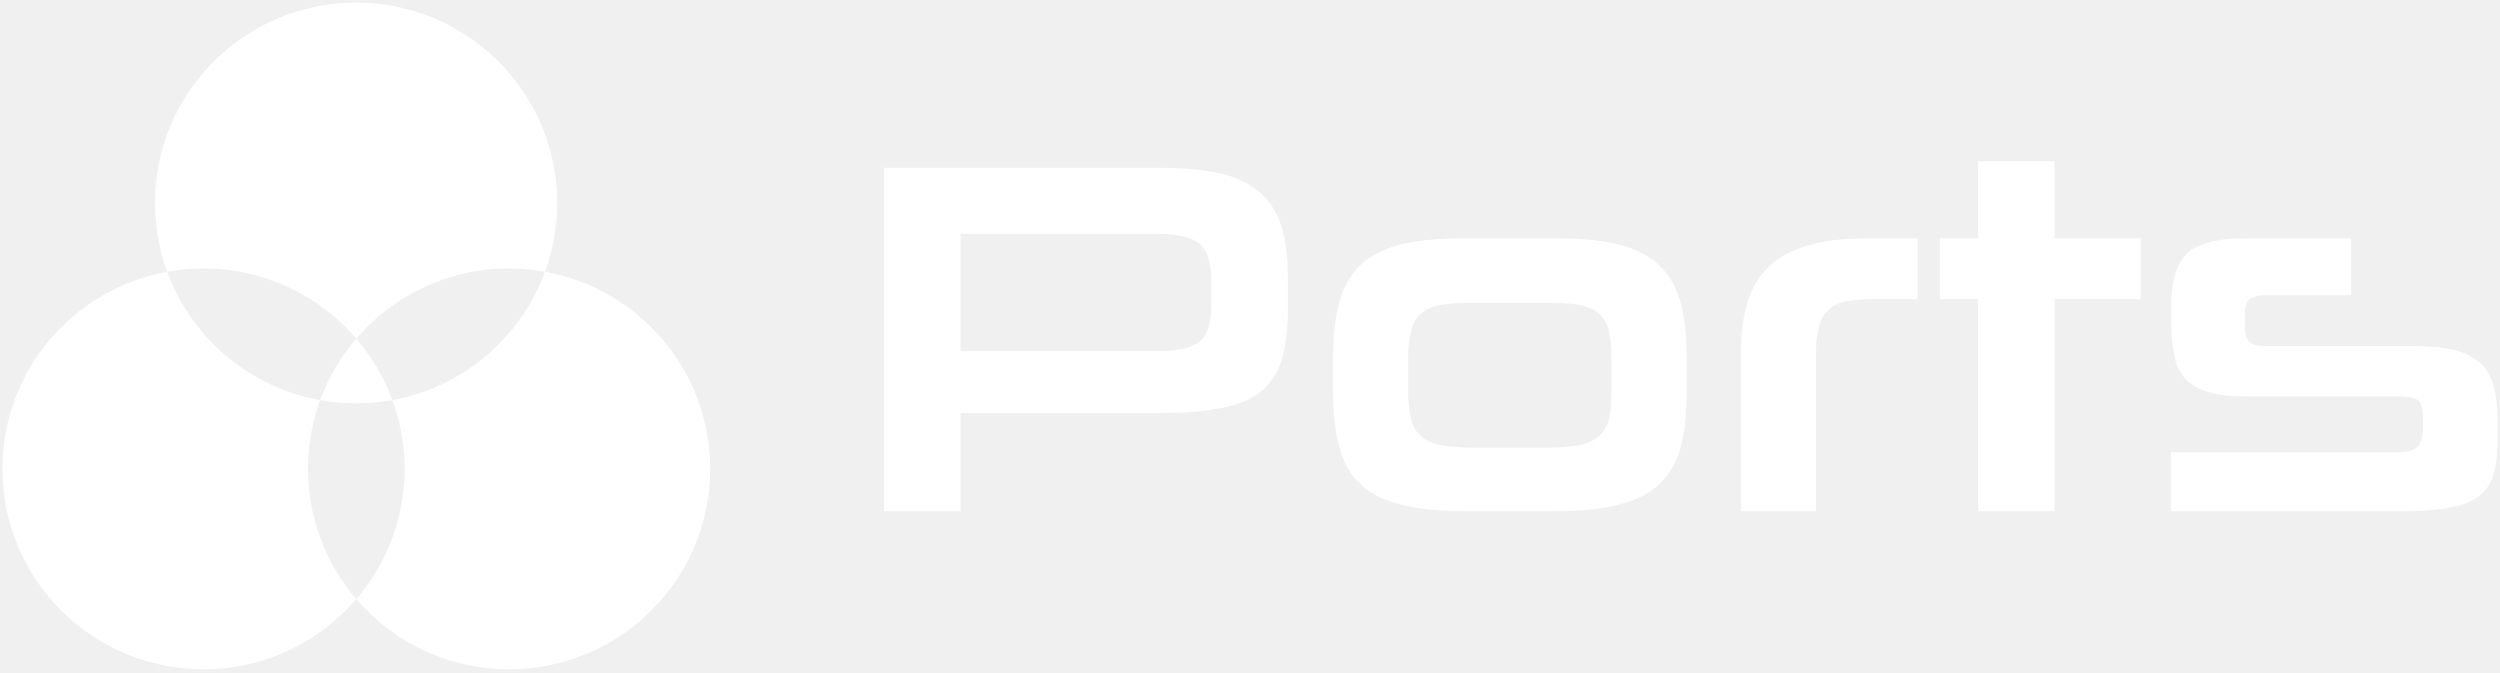
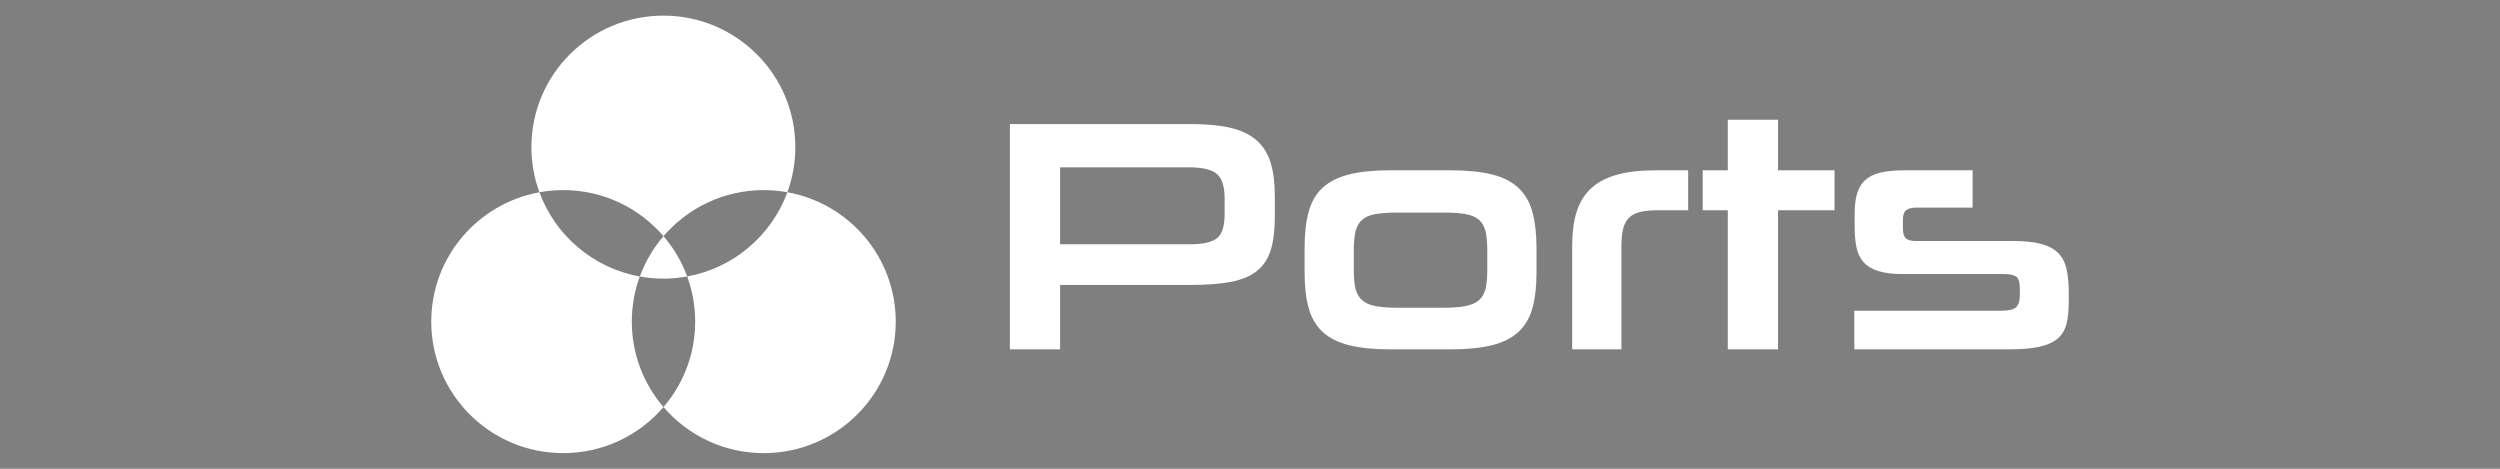
- <svg xmlns="http://www.w3.org/2000/svg" width="100%" height="100%" viewBox="0 0 420 113" version="1.1" xml:space="preserve" style="fill-rule:evenodd;clip-rule:evenodd;stroke-linejoin:round;stroke-miterlimit:2;">
-   <g transform="matrix(1,0,0,1,-3270,-1568)">
-     <g id="ports.afdesign" transform="matrix(1,0,0,1,3480,1624.44)">
-       <g transform="matrix(1,0,0,1,-320,-60)">
-         <clipPath id="_clip1">
-           <rect x="110.4" y="4" width="419.2" height="112" />
-         </clipPath>
-         <g clip-path="url(#_clip1)">
-           <g transform="matrix(0.703999,0,0,0.701543,110.4,4)">
-             <g>
-               <g>
-                 <path id="path9" d="M84.453,80.481C93.252,70.194 106.32,63.669 120.918,63.669C123.846,63.669 126.711,63.948 129.495,64.446C131.373,59.313 132.396,53.769 132.396,47.982C132.396,21.483 110.907,0 84.408,0C57.903,0 36.42,21.483 36.42,47.985C36.42,53.778 37.452,59.328 39.333,64.464C42.141,63.954 45.03,63.669 47.988,63.669C62.586,63.672 75.651,70.197 84.453,80.481ZM129.495,64.449C123.735,80.217 109.941,92.106 93.072,95.187C94.947,100.323 95.976,105.876 95.976,111.657C95.976,123.564 91.632,134.448 84.453,142.833C93.255,153.12 106.32,159.648 120.918,159.648C147.423,159.648 168.906,138.162 168.906,111.657C168.906,88.083 151.905,68.496 129.495,64.449ZM75.834,95.196C58.929,92.145 45.105,80.244 39.333,64.467C16.965,68.541 0,88.113 0,111.657C0,138.162 21.486,159.648 47.988,159.648C62.586,159.648 75.651,153.12 84.453,142.836C77.277,134.448 72.933,123.564 72.933,111.66C72.933,105.876 73.959,100.329 75.834,95.196ZM75.834,95.196C78.618,95.7 81.48,95.97 84.408,95.97C87.369,95.97 90.261,95.697 93.072,95.184C91.089,89.751 88.14,84.792 84.453,80.478C80.763,84.792 77.817,89.766 75.834,95.196Z" style="fill:white;fill-rule:nonzero;" />
-               </g>
-             </g>
-             <g transform="matrix(10.0115,0,0,10.0466,-736.489,-454.862)">
-               <g transform="matrix(12,0,0,12,93.8732,57.3971)">
-                 <path d="M0.211,-0.195L0.211,-0L0.059,-0L0.059,-0.682L0.605,-0.682C0.654,-0.682 0.694,-0.678 0.727,-0.671C0.76,-0.663 0.786,-0.65 0.806,-0.633C0.826,-0.615 0.84,-0.592 0.849,-0.564C0.857,-0.536 0.861,-0.502 0.861,-0.462L0.861,-0.403C0.861,-0.362 0.857,-0.329 0.849,-0.302C0.841,-0.275 0.827,-0.254 0.808,-0.238C0.788,-0.222 0.762,-0.211 0.729,-0.205C0.696,-0.198 0.655,-0.195 0.605,-0.195L0.211,-0.195ZM0.709,-0.456C0.709,-0.493 0.701,-0.518 0.686,-0.531C0.67,-0.544 0.642,-0.551 0.601,-0.551L0.211,-0.551L0.211,-0.318L0.603,-0.318C0.643,-0.318 0.671,-0.324 0.686,-0.337C0.701,-0.349 0.709,-0.373 0.709,-0.409L0.709,-0.456Z" style="fill:white;fill-rule:nonzero;" />
-               </g>
-               <g transform="matrix(12,0,0,12,104.637,57.3971)">
-                 <path d="M0.314,-0C0.264,-0 0.222,-0.004 0.189,-0.013C0.156,-0.021 0.129,-0.034 0.109,-0.053C0.089,-0.071 0.075,-0.095 0.067,-0.125C0.058,-0.154 0.054,-0.191 0.054,-0.234L0.054,-0.307C0.054,-0.35 0.058,-0.387 0.067,-0.417C0.075,-0.447 0.089,-0.471 0.109,-0.49C0.129,-0.508 0.156,-0.521 0.189,-0.53C0.222,-0.538 0.264,-0.542 0.314,-0.542L0.495,-0.542C0.546,-0.542 0.588,-0.538 0.621,-0.53C0.654,-0.521 0.681,-0.508 0.701,-0.489C0.721,-0.47 0.735,-0.446 0.744,-0.416C0.752,-0.386 0.756,-0.349 0.756,-0.306L0.756,-0.234C0.756,-0.191 0.752,-0.154 0.744,-0.125C0.735,-0.095 0.721,-0.071 0.701,-0.053C0.681,-0.034 0.654,-0.021 0.621,-0.013C0.588,-0.004 0.546,-0 0.495,-0L0.314,-0ZM0.607,-0.302C0.607,-0.325 0.605,-0.343 0.602,-0.358C0.598,-0.373 0.591,-0.384 0.582,-0.393C0.572,-0.401 0.558,-0.407 0.541,-0.41C0.524,-0.413 0.502,-0.414 0.475,-0.414L0.334,-0.414C0.307,-0.414 0.286,-0.413 0.269,-0.41C0.252,-0.407 0.238,-0.401 0.229,-0.393C0.219,-0.384 0.212,-0.373 0.209,-0.358C0.205,-0.343 0.203,-0.325 0.203,-0.302L0.203,-0.238C0.203,-0.215 0.205,-0.197 0.209,-0.183C0.212,-0.168 0.219,-0.157 0.229,-0.149C0.238,-0.14 0.252,-0.134 0.269,-0.131C0.286,-0.128 0.307,-0.126 0.334,-0.126L0.475,-0.126C0.502,-0.126 0.524,-0.128 0.541,-0.131C0.558,-0.134 0.572,-0.14 0.582,-0.149C0.591,-0.157 0.598,-0.168 0.602,-0.183C0.605,-0.197 0.607,-0.215 0.607,-0.238L0.607,-0.302Z" style="fill:white;fill-rule:nonzero;" />
-               </g>
-               <g transform="matrix(12,0,0,12,114.297,57.3971)">
-                 <path d="M0.059,-0L0.059,-0.314C0.059,-0.355 0.064,-0.389 0.073,-0.418C0.082,-0.447 0.097,-0.47 0.118,-0.489C0.138,-0.507 0.164,-0.52 0.196,-0.529C0.228,-0.538 0.267,-0.542 0.313,-0.542L0.41,-0.542L0.41,-0.421L0.317,-0.421C0.296,-0.421 0.279,-0.419 0.265,-0.416C0.251,-0.413 0.24,-0.407 0.232,-0.399C0.223,-0.391 0.217,-0.38 0.214,-0.366C0.21,-0.352 0.208,-0.334 0.208,-0.313L0.208,-0L0.059,-0Z" style="fill:white;fill-rule:nonzero;" />
-               </g>
-               <g transform="matrix(12,0,0,12,119.577,57.3971)">
-                 <path d="M0.09,-0L0.09,-0.421L0.014,-0.421L0.014,-0.542L0.09,-0.542L0.09,-0.695L0.242,-0.695L0.242,-0.542L0.413,-0.542L0.413,-0.421L0.242,-0.421L0.242,-0L0.09,-0Z" style="fill:white;fill-rule:nonzero;" />
-               </g>
-               <g transform="matrix(12,0,0,12,124.689,57.3971)">
-                 <path d="M0.696,-0.144C0.696,-0.117 0.694,-0.095 0.689,-0.077C0.684,-0.058 0.675,-0.043 0.662,-0.032C0.648,-0.021 0.629,-0.012 0.606,-0.008C0.582,-0.003 0.551,-0 0.513,-0L0.047,-0L0.047,-0.117L0.494,-0.117C0.514,-0.117 0.528,-0.12 0.536,-0.127C0.544,-0.134 0.548,-0.146 0.548,-0.165L0.548,-0.183C0.548,-0.203 0.544,-0.216 0.537,-0.221C0.529,-0.226 0.516,-0.228 0.498,-0.228L0.194,-0.228C0.163,-0.228 0.138,-0.231 0.12,-0.237C0.1,-0.243 0.086,-0.252 0.075,-0.264C0.064,-0.276 0.057,-0.291 0.054,-0.309C0.05,-0.326 0.048,-0.347 0.048,-0.371L0.048,-0.412C0.048,-0.435 0.05,-0.455 0.056,-0.472C0.061,-0.489 0.069,-0.502 0.08,-0.513C0.091,-0.523 0.107,-0.53 0.126,-0.535C0.145,-0.54 0.17,-0.542 0.199,-0.542L0.405,-0.542L0.405,-0.429L0.235,-0.429C0.22,-0.429 0.21,-0.426 0.204,-0.421C0.197,-0.416 0.194,-0.406 0.194,-0.392L0.194,-0.367C0.194,-0.352 0.197,-0.341 0.203,-0.336C0.209,-0.331 0.219,-0.328 0.232,-0.328L0.526,-0.328C0.561,-0.328 0.589,-0.325 0.611,-0.32C0.633,-0.314 0.65,-0.305 0.663,-0.293C0.676,-0.28 0.684,-0.264 0.689,-0.245C0.694,-0.225 0.696,-0.201 0.696,-0.172L0.696,-0.144Z" style="fill:white;fill-rule:nonzero;" />
-               </g>
-             </g>
-           </g>
-         </g>
+ <svg xmlns="http://www.w3.org/2000/svg" width="100%" height="100%" viewBox="0 0 640 120" version="1.1" xml:space="preserve" style="fill-rule:evenodd;clip-rule:evenodd;stroke-linejoin:round;stroke-miterlimit:2;">
+   <rect id="Temp-Background" x="0" y="-0" width="640" height="120" style="fill:#7f7f7f;" />
+   <g>
+     <g>
+       <g>
+         <path id="path9" d="M169.855,60.461c6.195,-7.217 15.394,-11.794 25.671,-11.794c2.062,-0 4.079,0.195 6.039,0.545c1.322,-3.601 2.042,-7.491 2.042,-11.551c-0,-18.59 -15.128,-33.661 -33.784,-33.661c-18.659,0 -33.783,15.071 -33.783,33.664c-0,4.064 0.726,7.957 2.051,11.56c1.976,-0.357 4.01,-0.557 6.093,-0.557c10.277,0.002 19.474,4.579 25.671,11.794Zm31.71,-11.247c-4.055,11.062 -13.766,19.402 -25.642,21.564c1.32,3.603 2.044,7.499 2.044,11.554c0,8.354 -3.058,15.989 -8.112,21.872c6.197,7.216 15.394,11.796 25.671,11.796c18.66,0 33.784,-15.073 33.784,-33.668c-0,-16.538 -11.969,-30.279 -27.745,-33.118Zm-37.778,21.57c-11.901,-2.14 -21.633,-10.489 -25.696,-21.558c-15.747,2.858 -27.691,16.589 -27.691,33.106c0,18.595 15.126,33.668 33.784,33.668c10.277,0 19.474,-4.58 25.671,-11.794c-5.052,-5.885 -8.11,-13.52 -8.11,-21.872c-0,-4.057 0.722,-7.949 2.042,-11.55Zm0,0c1.96,0.354 3.975,0.543 6.036,0.543c2.085,0 4.121,-0.191 6.1,-0.551c-1.396,-3.812 -3.472,-7.291 -6.068,-10.317c-2.598,3.026 -4.672,6.516 -6.068,10.325Z" style="fill:#fff;fill-rule:nonzero;" />
      </g>
    </g>
+     <path d="M271.386,72.943l-0,16.492l-12.856,0l-0,-57.681l46.179,-0c4.116,-0 7.556,0.324 10.318,0.972c2.763,0.649 4.991,1.72 6.682,3.214c1.692,1.494 2.89,3.426 3.595,5.794c0.704,2.368 1.057,5.244 1.057,8.627l-0,4.99c-0,3.439 -0.338,6.287 -1.015,8.542c-0.677,2.255 -1.847,4.06 -3.51,5.413c-1.663,1.353 -3.876,2.298 -6.639,2.833c-2.763,0.536 -6.259,0.804 -10.488,0.804l-33.323,-0Zm42.119,-22.075c0,-3.101 -0.662,-5.216 -1.987,-6.343c-1.326,-1.128 -3.708,-1.692 -7.147,-1.692l-32.985,0l-0,19.707l33.154,-0c3.383,-0 5.723,-0.522 7.02,-1.565c1.297,-1.043 1.945,-3.087 1.945,-6.132l0,-3.975Z" style="fill:#fff;fill-rule:nonzero;" />
+     <path d="M355.963,89.435c-4.229,0 -7.753,-0.352 -10.572,-1.057c-2.82,-0.705 -5.075,-1.832 -6.766,-3.383c-1.692,-1.551 -2.89,-3.58 -3.595,-6.09c-0.705,-2.509 -1.057,-5.596 -1.057,-9.261l-0,-6.174c-0,-3.665 0.352,-6.766 1.057,-9.303c0.705,-2.538 1.903,-4.582 3.595,-6.132c1.691,-1.551 3.946,-2.679 6.766,-3.383c2.819,-0.705 6.343,-1.058 10.572,-1.058l15.308,0c4.286,0 7.838,0.353 10.657,1.058c2.819,0.704 5.075,1.846 6.766,3.425c1.692,1.579 2.89,3.637 3.595,6.174c0.705,2.537 1.057,5.639 1.057,9.304l-0,6.089c-0,3.665 -0.352,6.752 -1.057,9.261c-0.705,2.51 -1.903,4.539 -3.595,6.09c-1.691,1.551 -3.947,2.678 -6.766,3.383c-2.819,0.705 -6.371,1.057 -10.657,1.057l-15.308,0Zm24.781,-25.542c-0,-1.917 -0.155,-3.496 -0.465,-4.736c-0.31,-1.241 -0.874,-2.213 -1.692,-2.918c-0.817,-0.705 -1.959,-1.184 -3.425,-1.438c-1.466,-0.254 -3.327,-0.381 -5.582,-0.381l-11.926,0c-2.255,0 -4.102,0.127 -5.539,0.381c-1.438,0.254 -2.566,0.733 -3.383,1.438c-0.818,0.705 -1.382,1.677 -1.692,2.918c-0.31,1.24 -0.465,2.819 -0.465,4.736l-0,5.413c-0,1.917 0.155,3.482 0.465,4.694c0.31,1.212 0.874,2.171 1.692,2.876c0.817,0.704 1.945,1.198 3.383,1.48c1.437,0.282 3.284,0.423 5.539,0.423l11.926,-0c2.255,-0 4.116,-0.141 5.582,-0.423c1.466,-0.282 2.608,-0.776 3.425,-1.48c0.818,-0.705 1.382,-1.664 1.692,-2.876c0.31,-1.212 0.465,-2.777 0.465,-4.694l-0,-5.413Z" style="fill:#fff;fill-rule:nonzero;" />
+     <path d="M402.48,89.435l0,-26.557c0,-3.439 0.395,-6.371 1.184,-8.796c0.79,-2.425 2.044,-4.412 3.764,-5.963c1.72,-1.55 3.933,-2.692 6.639,-3.425c2.707,-0.733 6.005,-1.1 9.896,-1.1l8.204,0l-0,10.234l-7.866,0c-1.748,0 -3.214,0.141 -4.398,0.423c-1.184,0.282 -2.128,0.761 -2.833,1.438c-0.705,0.677 -1.212,1.607 -1.523,2.791c-0.31,1.184 -0.465,2.678 -0.465,4.483l0,26.472l-12.602,0Z" style="fill:#fff;fill-rule:nonzero;" />
+     <path d="M442.316,89.435l0,-35.607l-6.428,0l0,-10.234l6.428,0l0,-12.94l12.856,0l-0,12.94l14.463,0l-0,10.234l-14.463,0l-0,35.607l-12.856,0Z" style="fill:#fff;fill-rule:nonzero;" />
+     <path d="M529.6,77.256c-0,2.256 -0.198,4.159 -0.592,5.709c-0.395,1.551 -1.17,2.805 -2.326,3.764c-1.156,0.958 -2.735,1.649 -4.736,2.072c-2.002,0.423 -4.61,0.634 -7.824,0.634l-39.413,0l0,-9.895l37.806,-0c1.692,-0 2.876,-0.282 3.552,-0.846c0.677,-0.564 1.015,-1.635 1.015,-3.214l0,-1.522c0,-1.692 -0.324,-2.749 -0.972,-3.172c-0.649,-0.423 -1.734,-0.634 -3.256,-0.634l-25.712,-0c-2.594,-0 -4.694,-0.254 -6.301,-0.762c-1.607,-0.507 -2.861,-1.268 -3.764,-2.283c-0.902,-1.015 -1.508,-2.27 -1.818,-3.764c-0.31,-1.494 -0.465,-3.256 -0.465,-5.286l-0,-3.468c-0,-1.973 0.211,-3.665 0.634,-5.074c0.423,-1.41 1.114,-2.552 2.072,-3.426c0.959,-0.874 2.256,-1.508 3.891,-1.903c1.635,-0.394 3.693,-0.592 6.174,-0.592l17.423,0l-0,9.558l-14.378,-0c-1.241,-0 -2.129,0.225 -2.664,0.676c-0.536,0.451 -0.804,1.269 -0.804,2.453l0,2.114c0,1.297 0.254,2.171 0.761,2.622c0.508,0.451 1.325,0.677 2.453,0.677l24.866,-0c2.932,-0 5.328,0.24 7.189,0.719c1.86,0.479 3.326,1.24 4.398,2.283c1.071,1.044 1.804,2.397 2.199,4.06c0.394,1.663 0.592,3.707 0.592,6.132l-0,2.368Z" style="fill:#fff;fill-rule:nonzero;" />
  </g>
</svg>
